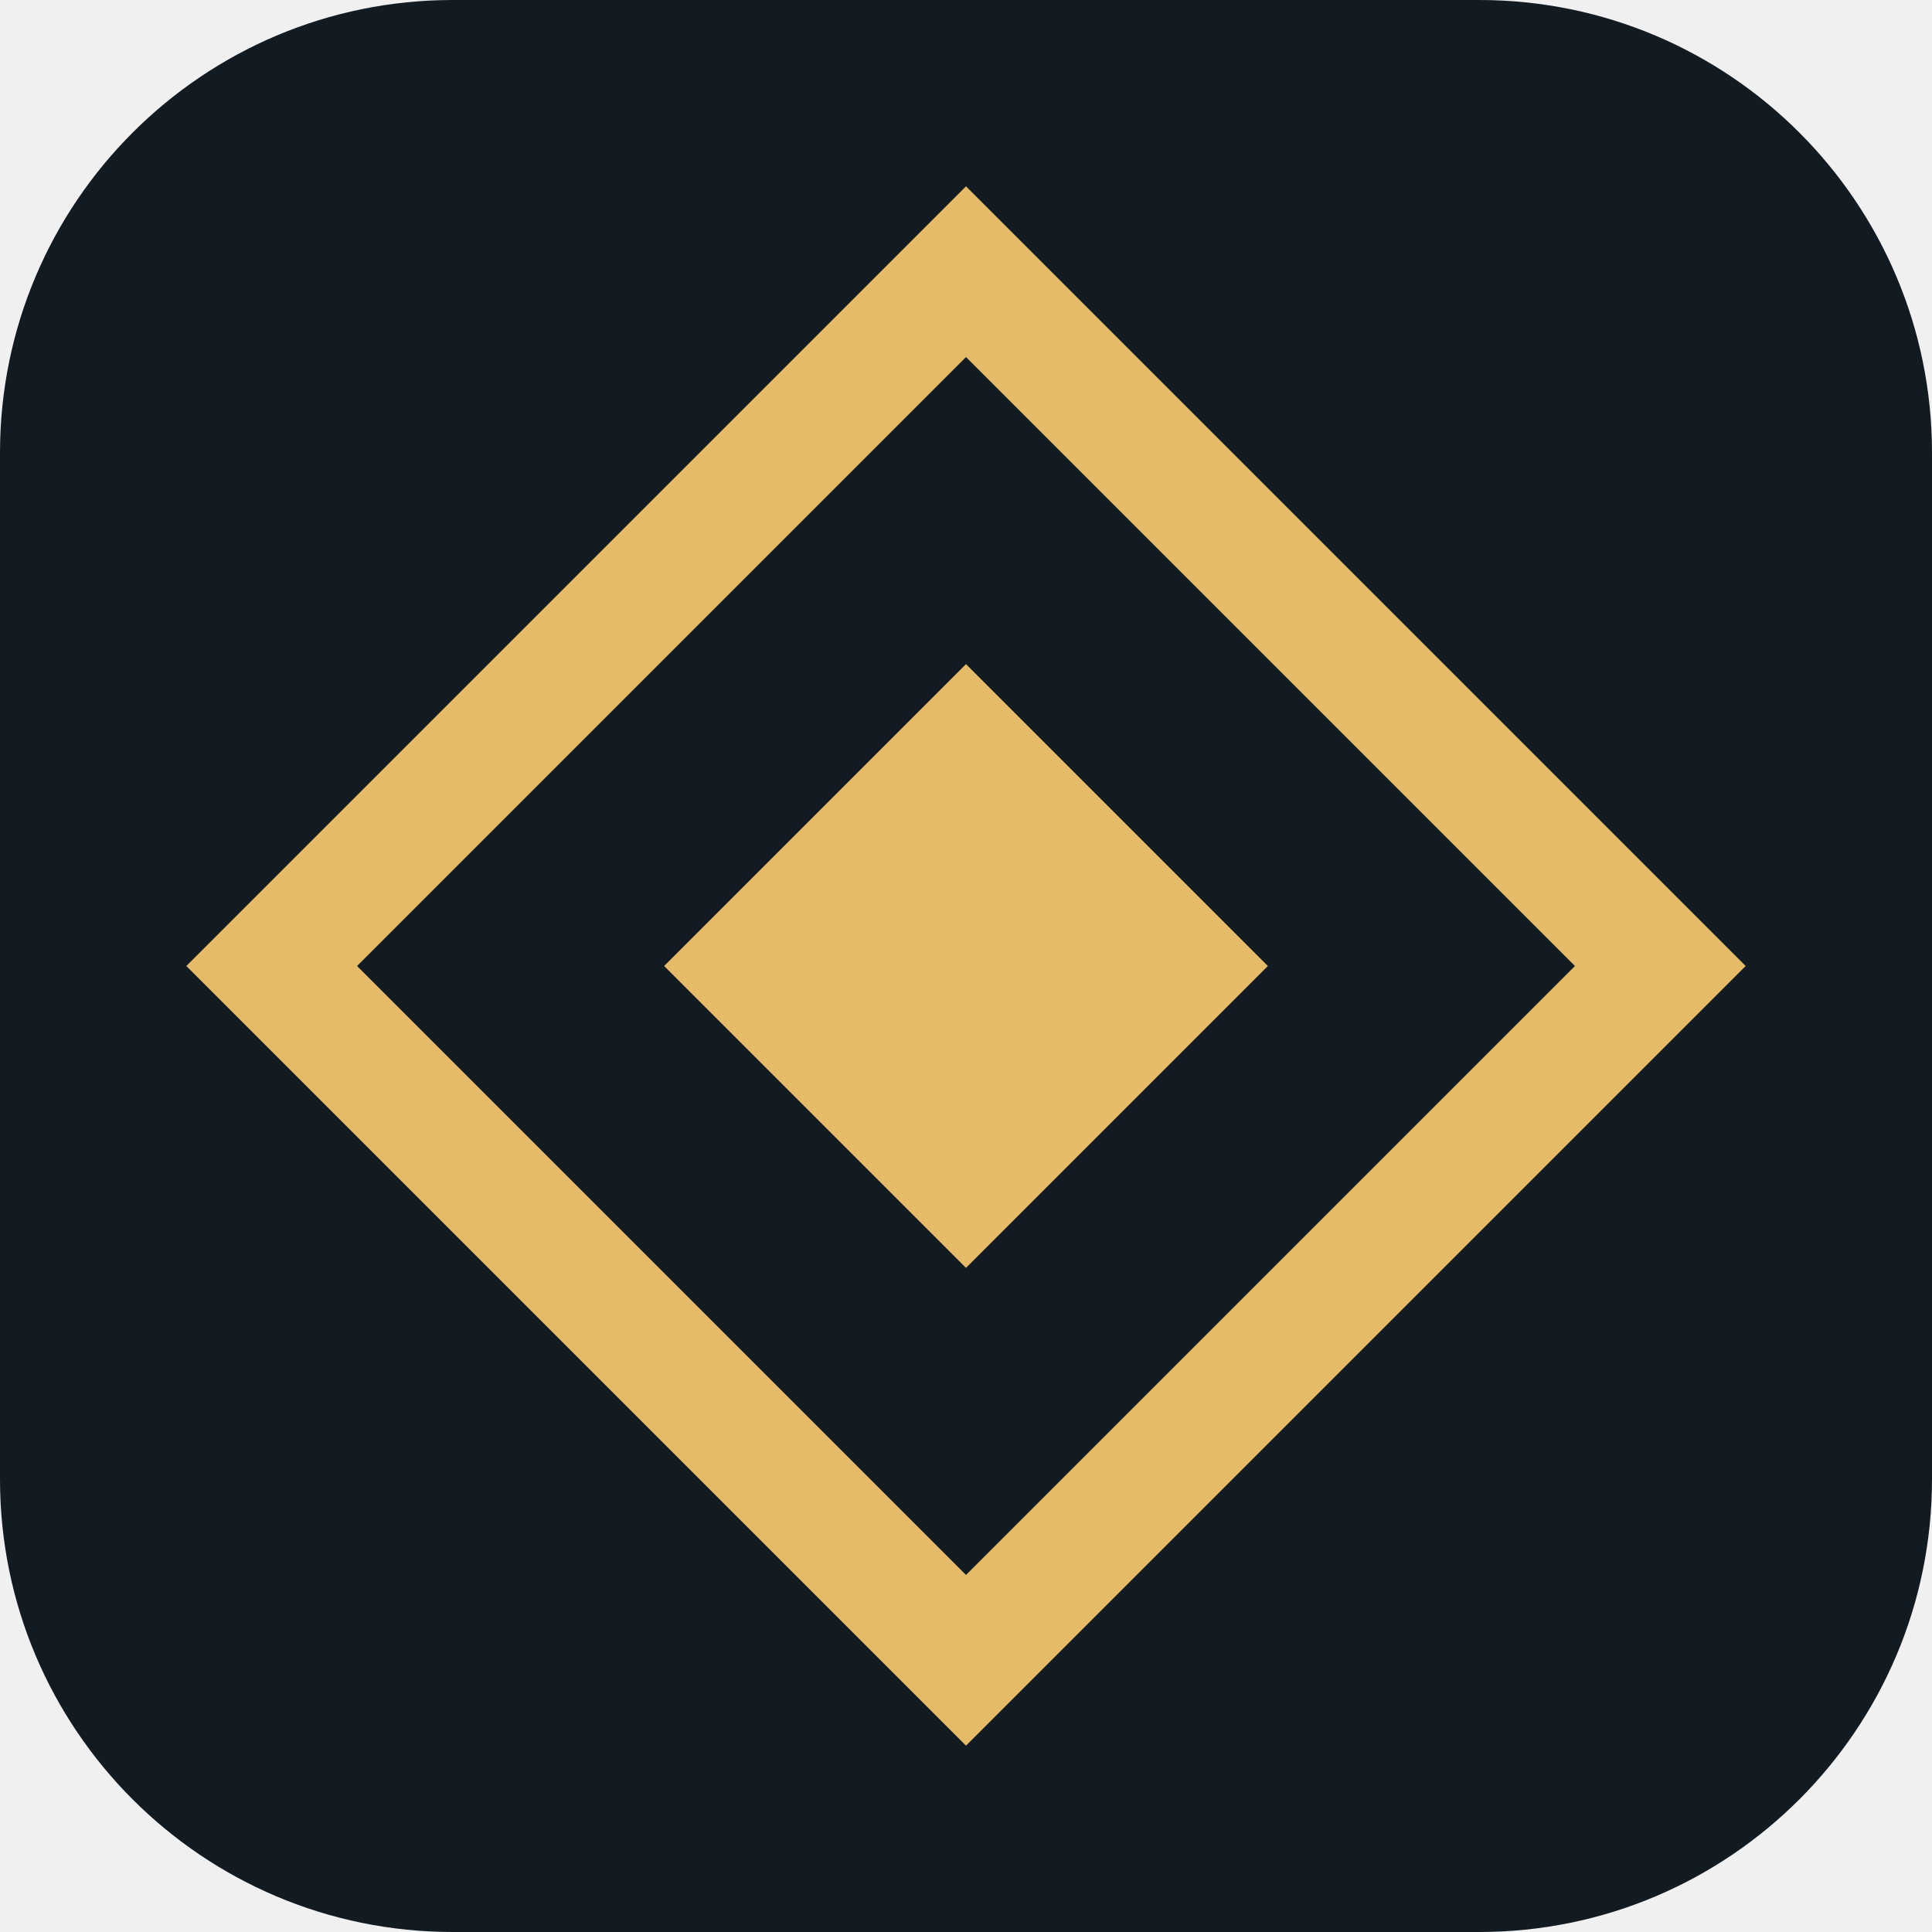
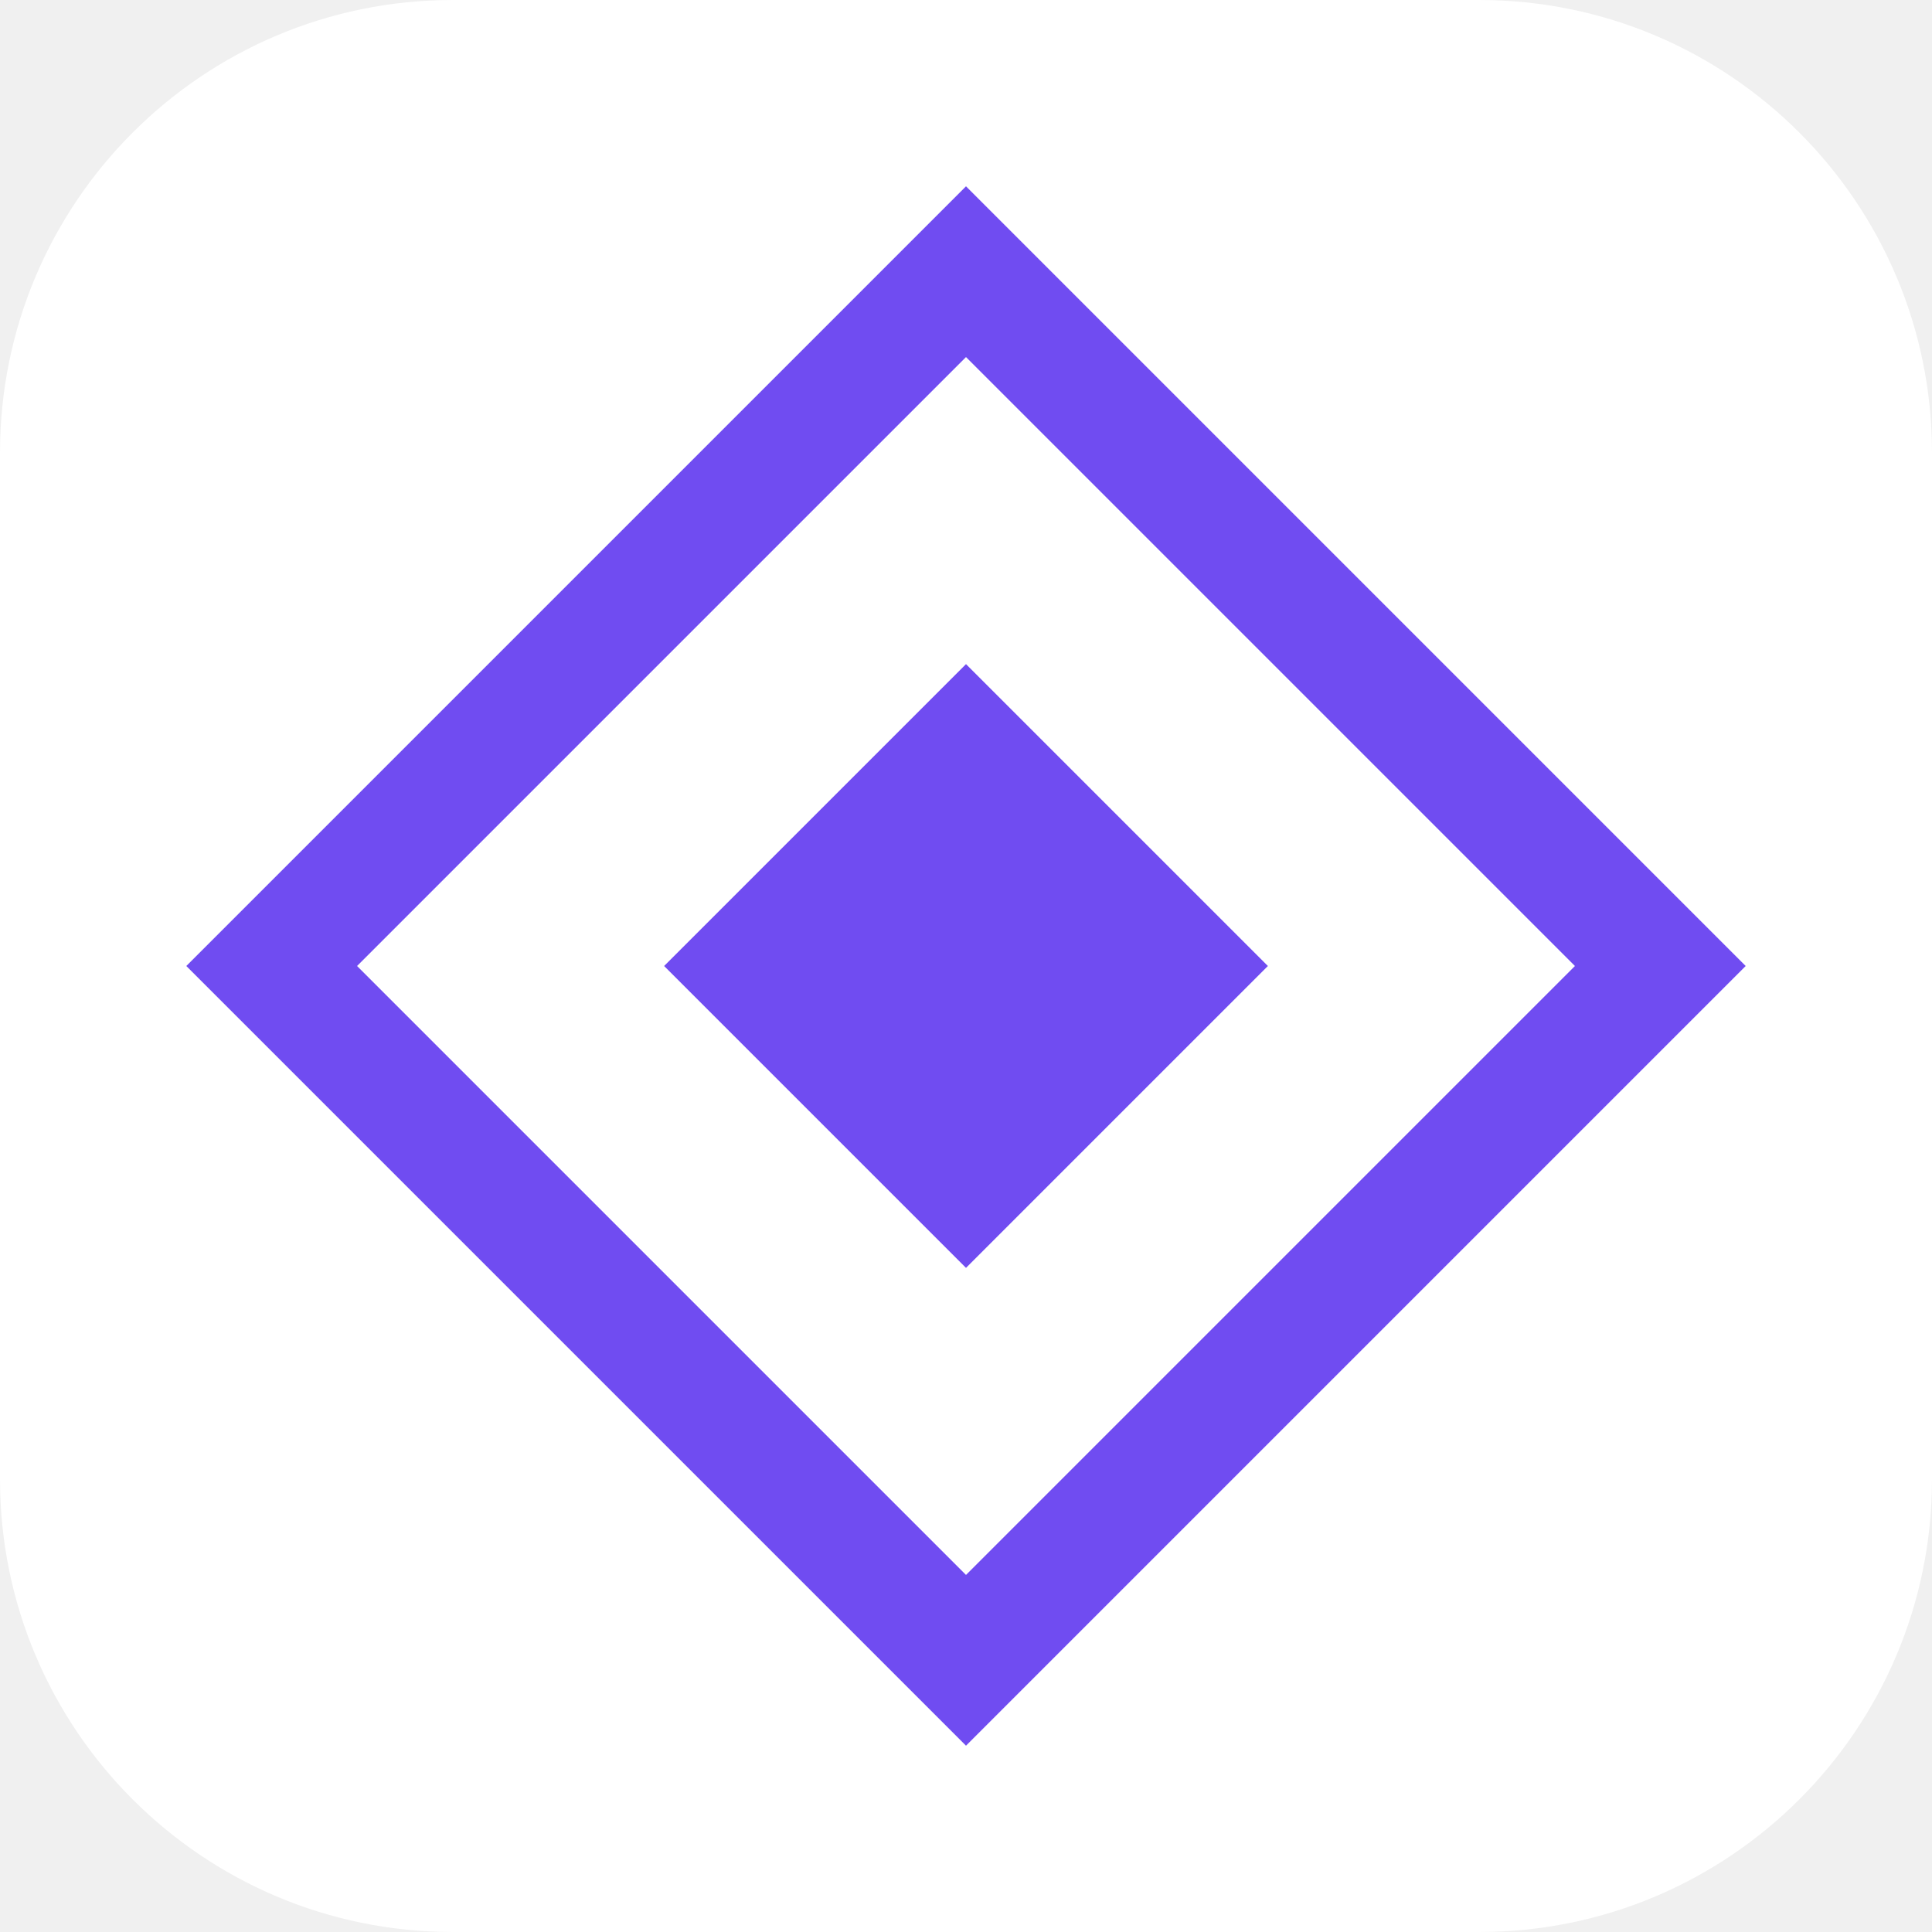
<svg xmlns="http://www.w3.org/2000/svg" viewBox="0 0 64 64">
-   <rect width="64" height="64" rx="15" fill="#121a22" />
-   <path d="M32 9 55 32 32 55 9 32Z" fill="none" stroke="#e5bb68" stroke-width="4" />
-   <path d="M32 22 42 32 32 42 22 32Z" fill="#e5bb68" />
+   <rect width="64" height="64" rx="15" fill="#ffffff" />
+   <path d="M32 9 55 32 32 55 9 32Z" fill="none" stroke="#704cf1" stroke-width="4" />
+   <path d="M32 22 42 32 32 42 22 32Z" fill="#704cf1" />
</svg>
